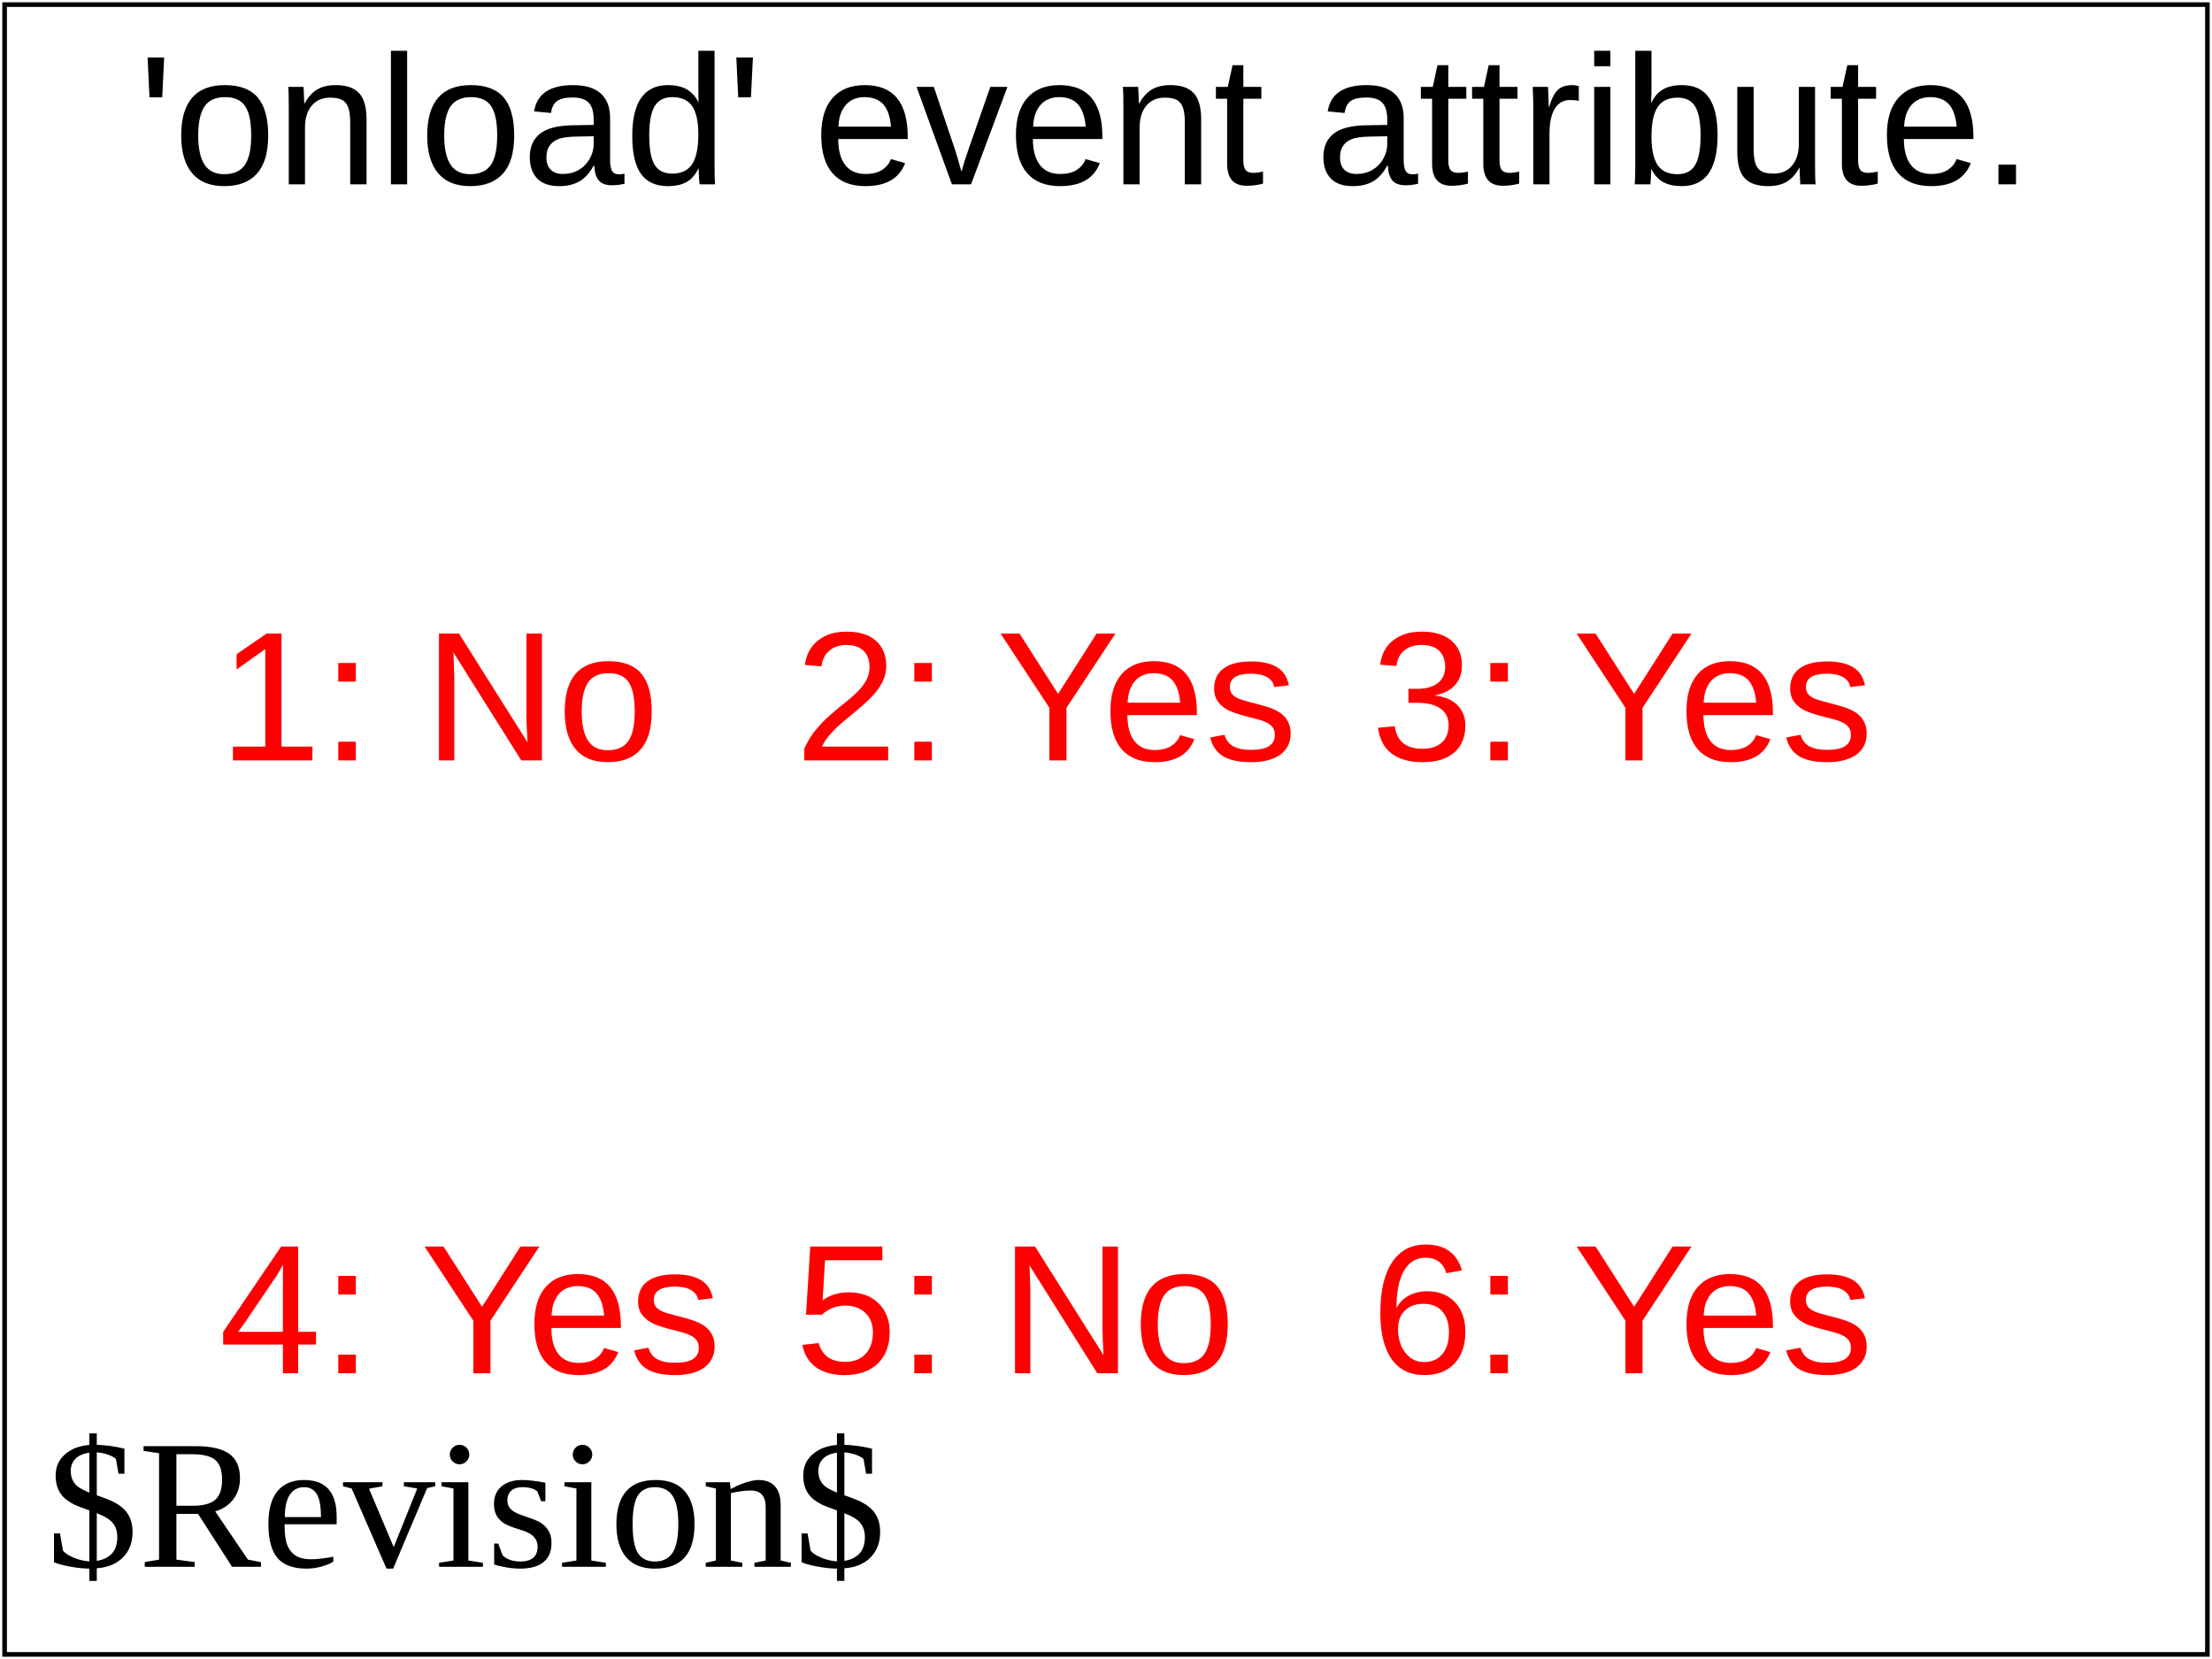
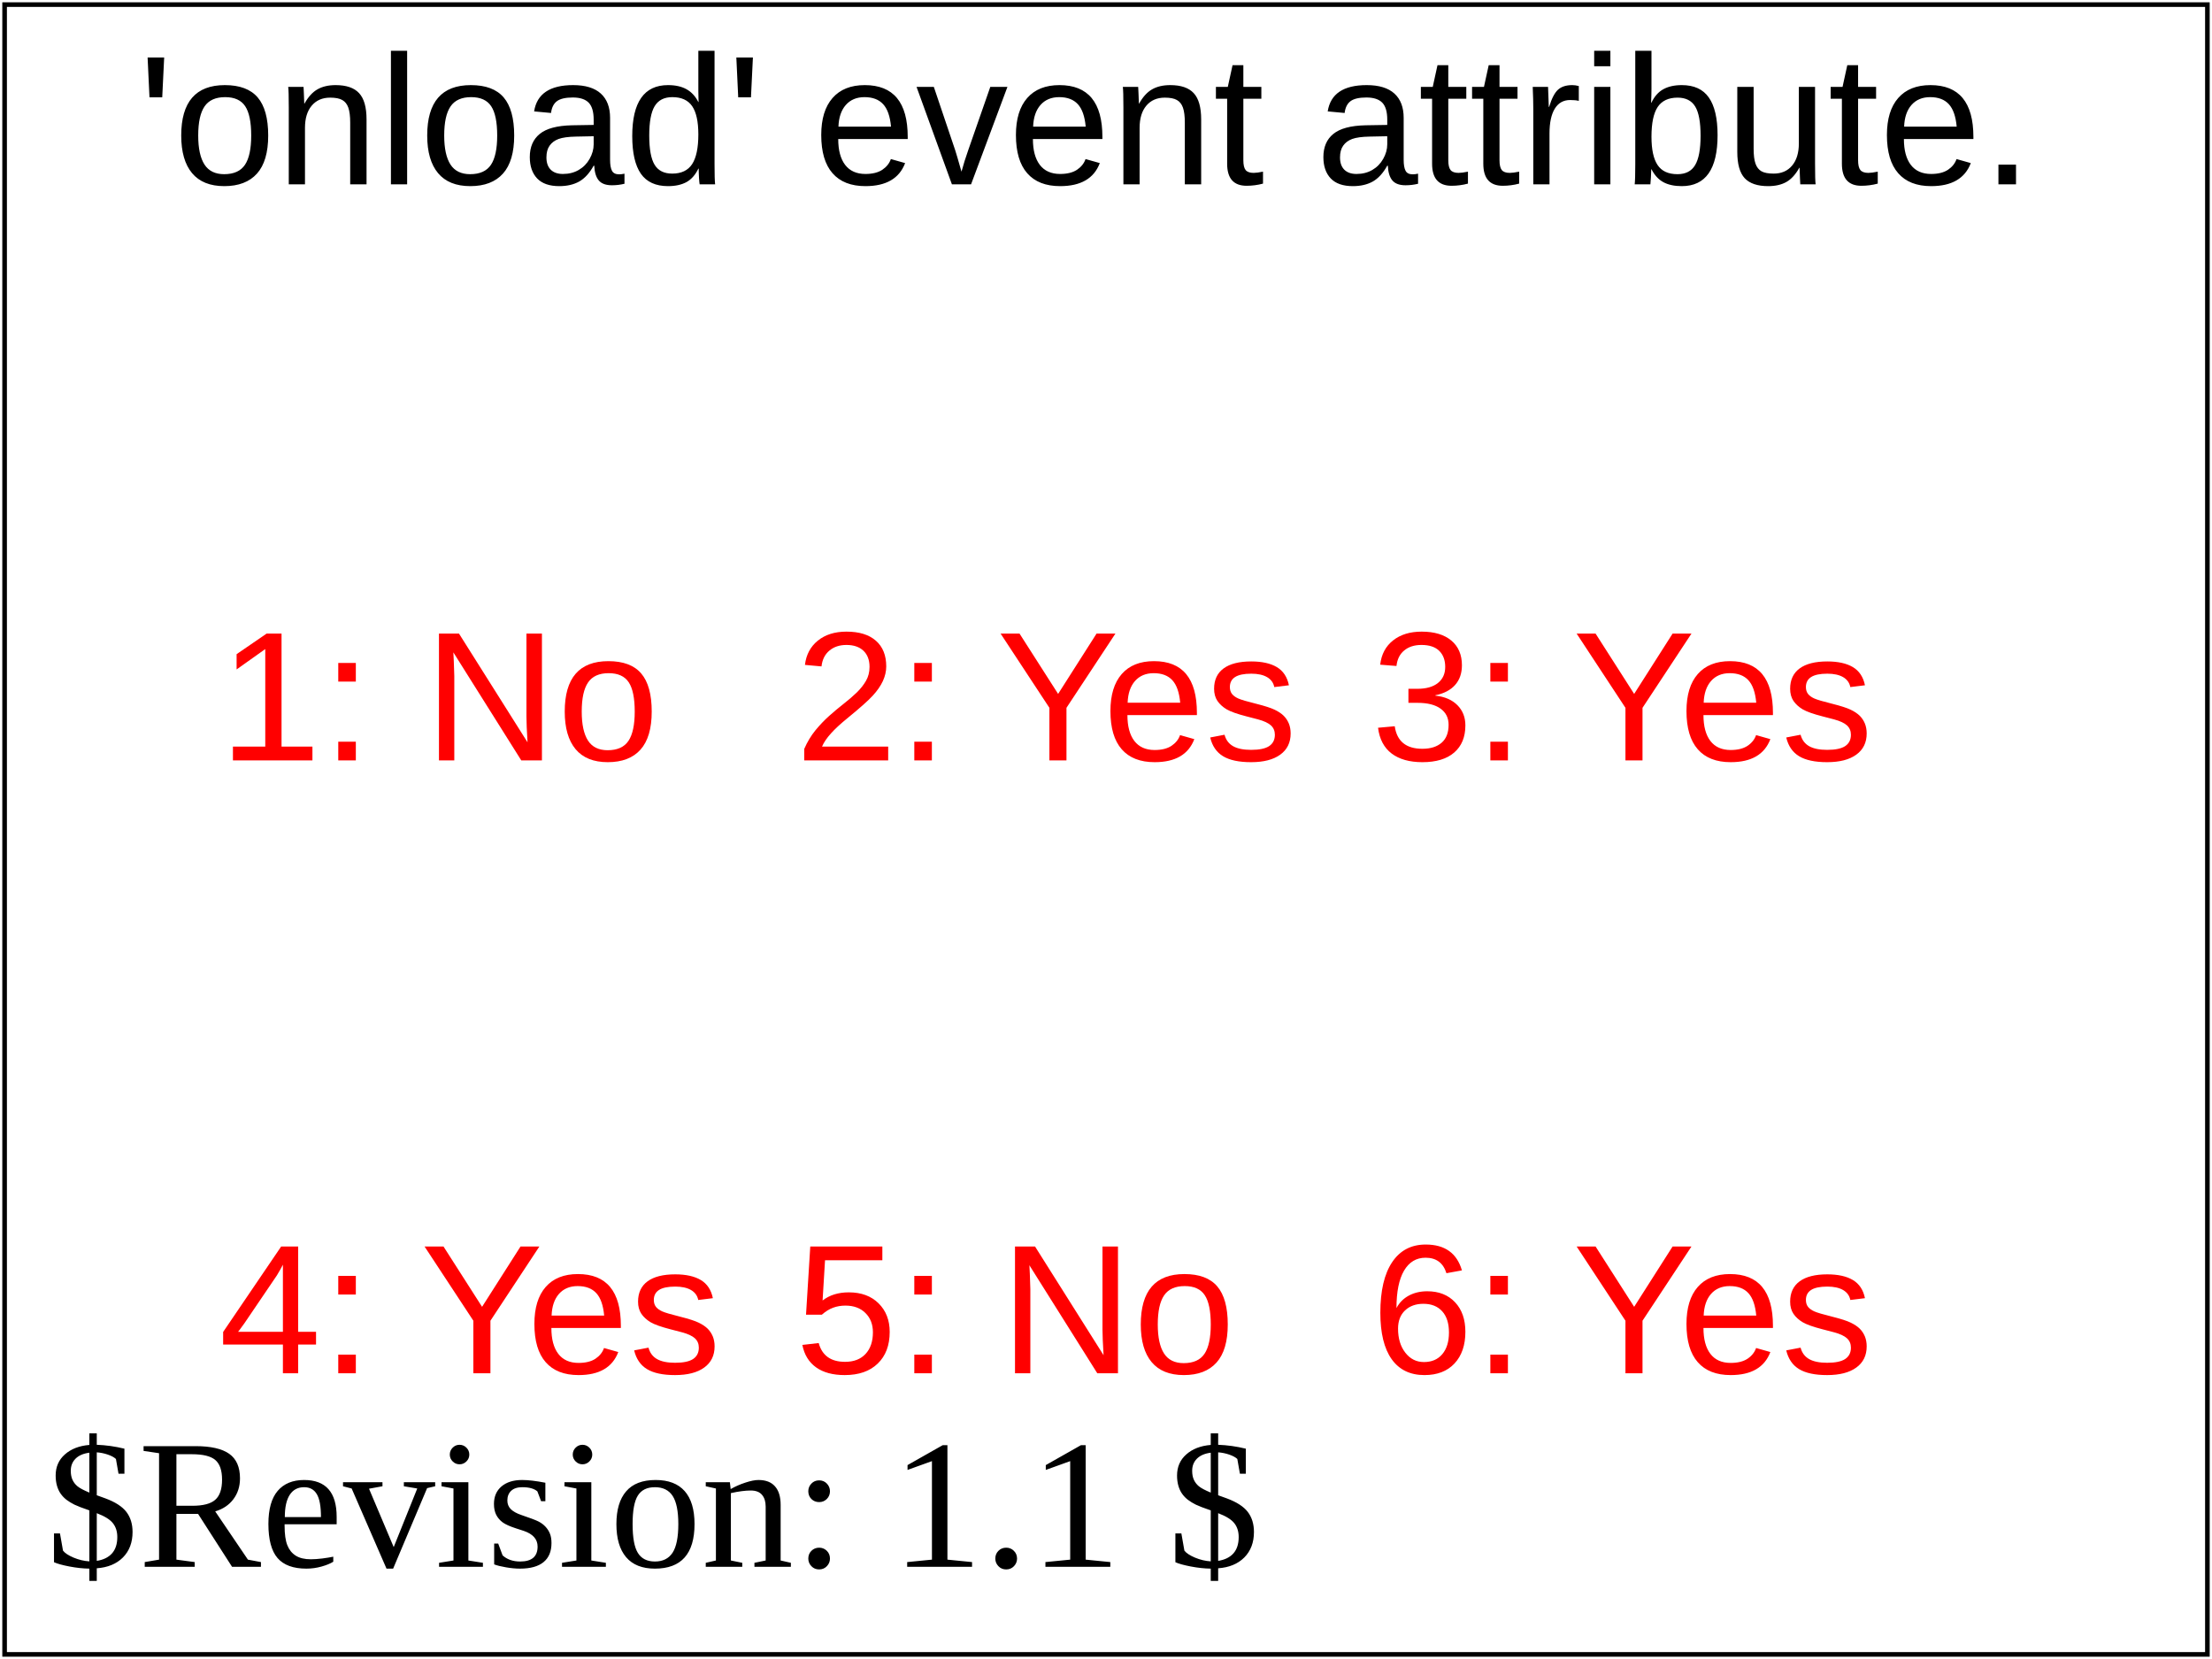
<svg xmlns="http://www.w3.org/2000/svg" xmlns:ns1="http://www.w3.org/2000/02/svg/testsuite/description/" version="1.1" baseProfile="basic" id="svg-root" width="100%" height="100%" viewBox="0 0 480 360">
  <ns1:SVGTestCase>
-     <ns1:OperatorScript version="$Revision$" testname="interact-events-01-f.svg">
+     <ns1:OperatorScript version="$Revision: 1.1 $" testname="interact-events-01-f.svg">
      <ns1:Paragraph>
                Test 'onload' event attribute.
            </ns1:Paragraph>
      <ns1:Paragraph>
                Six blue rectangles have been defined, each initially defined with
                'visibility:hidden'. 'onload' event attributes are assigned in
                a variety of ways, usually to set 'visibility:visible'.
                The red text indicates the correct behavior
                (whether a given rectangle should appear in the visual result).
            </ns1:Paragraph>
      <ns1:Paragraph>
                The first rectangle has no associated 'onload' event so it remains invisible.
                The second rectangle has an 'onload' event on itself, which invokes a script
                which sets 'visibility:visible', so it should appear.
                The third rectangle has an 'onload' event on its parent 'g', which invokes a script
                which sets 'visibility:visible' on the rectangle, so it should appear.
                The fourth rectangle has an 'onload' event on an ancestor 'svg', which invokes a script
                which sets 'visibility:visible' on the rectangle, so it should appear.
                The fifth rectangle has an 'onload' event both itself and its parent 'g'.
                The rectangle's script sets 'visibility:visible' on the rectangle
                but the parent's script sets  'visibility:hidden' on the rectangle,
                which should happen afterwards, so the rectangle should not appear.
                The sixth rectangle has an 'onload' event on the outermost 'svg', which invokes a script
                which sets 'visibility:visible' on the rectangle, so it should appear.
            </ns1:Paragraph>
    </ns1:OperatorScript>
  </ns1:SVGTestCase>
  <g id="test-body-content">
    <defs>
			</defs>
    <text font-family="Arial" font-size="40" x="30" y="40">
             'onload' event attribute.
        </text>
    <g font-family="Arial" font-size="40" fill="blue" stroke="none">
      <g transform="translate(77.5,45)">
        <rect id="Rect1" width="80" height="80" visibility="hidden" />
        <text x="-30" y="120" fill="red">1: No</text>
      </g>
      <g transform="translate(202.5,45)">
        <rect id="Rect2" width="80" height="80" visibility="hidden" />
        <text x="-30" y="120" fill="red">2: Yes</text>
      </g>
      <g transform="translate(327.5,45)">
        <g>
          <rect id="Rect3" width="80" height="80" visibility="hidden" />
        </g>
        <text x="-30" y="120" fill="red">3: Yes</text>
      </g>
      <g transform="translate(77.5,178)">
        <svg version="1.1" width="200" height="200">
          <rect id="Rect4" width="80" height="80" visibility="hidden" />
        </svg>
        <text x="-30" y="120" fill="red">4: Yes</text>
      </g>
      <g transform="translate(202.5,178)">
        <g>
          <rect id="Rect5" width="80" height="80" visibility="hidden" />
        </g>
        <text x="-30" y="120" fill="red">5: No</text>
      </g>
      <g transform="translate(327.5,178)">
        <rect id="Rect6" width="80" height="80" visibility="hidden" />
        <text x="-30" y="120" fill="red">6: Yes</text>
      </g>
    </g>
  </g>
-   <text id="revision" x="10" y="340" font-size="40" stroke="none" fill="black">$Revision$</text>
+   <text id="revision" x="10" y="340" font-size="40" stroke="none" fill="black">$Revision: 1.1 $</text>
  <rect id="test-frame" x="1" y="1" width="478" height="358" fill="none" stroke="#000000" />
</svg>
